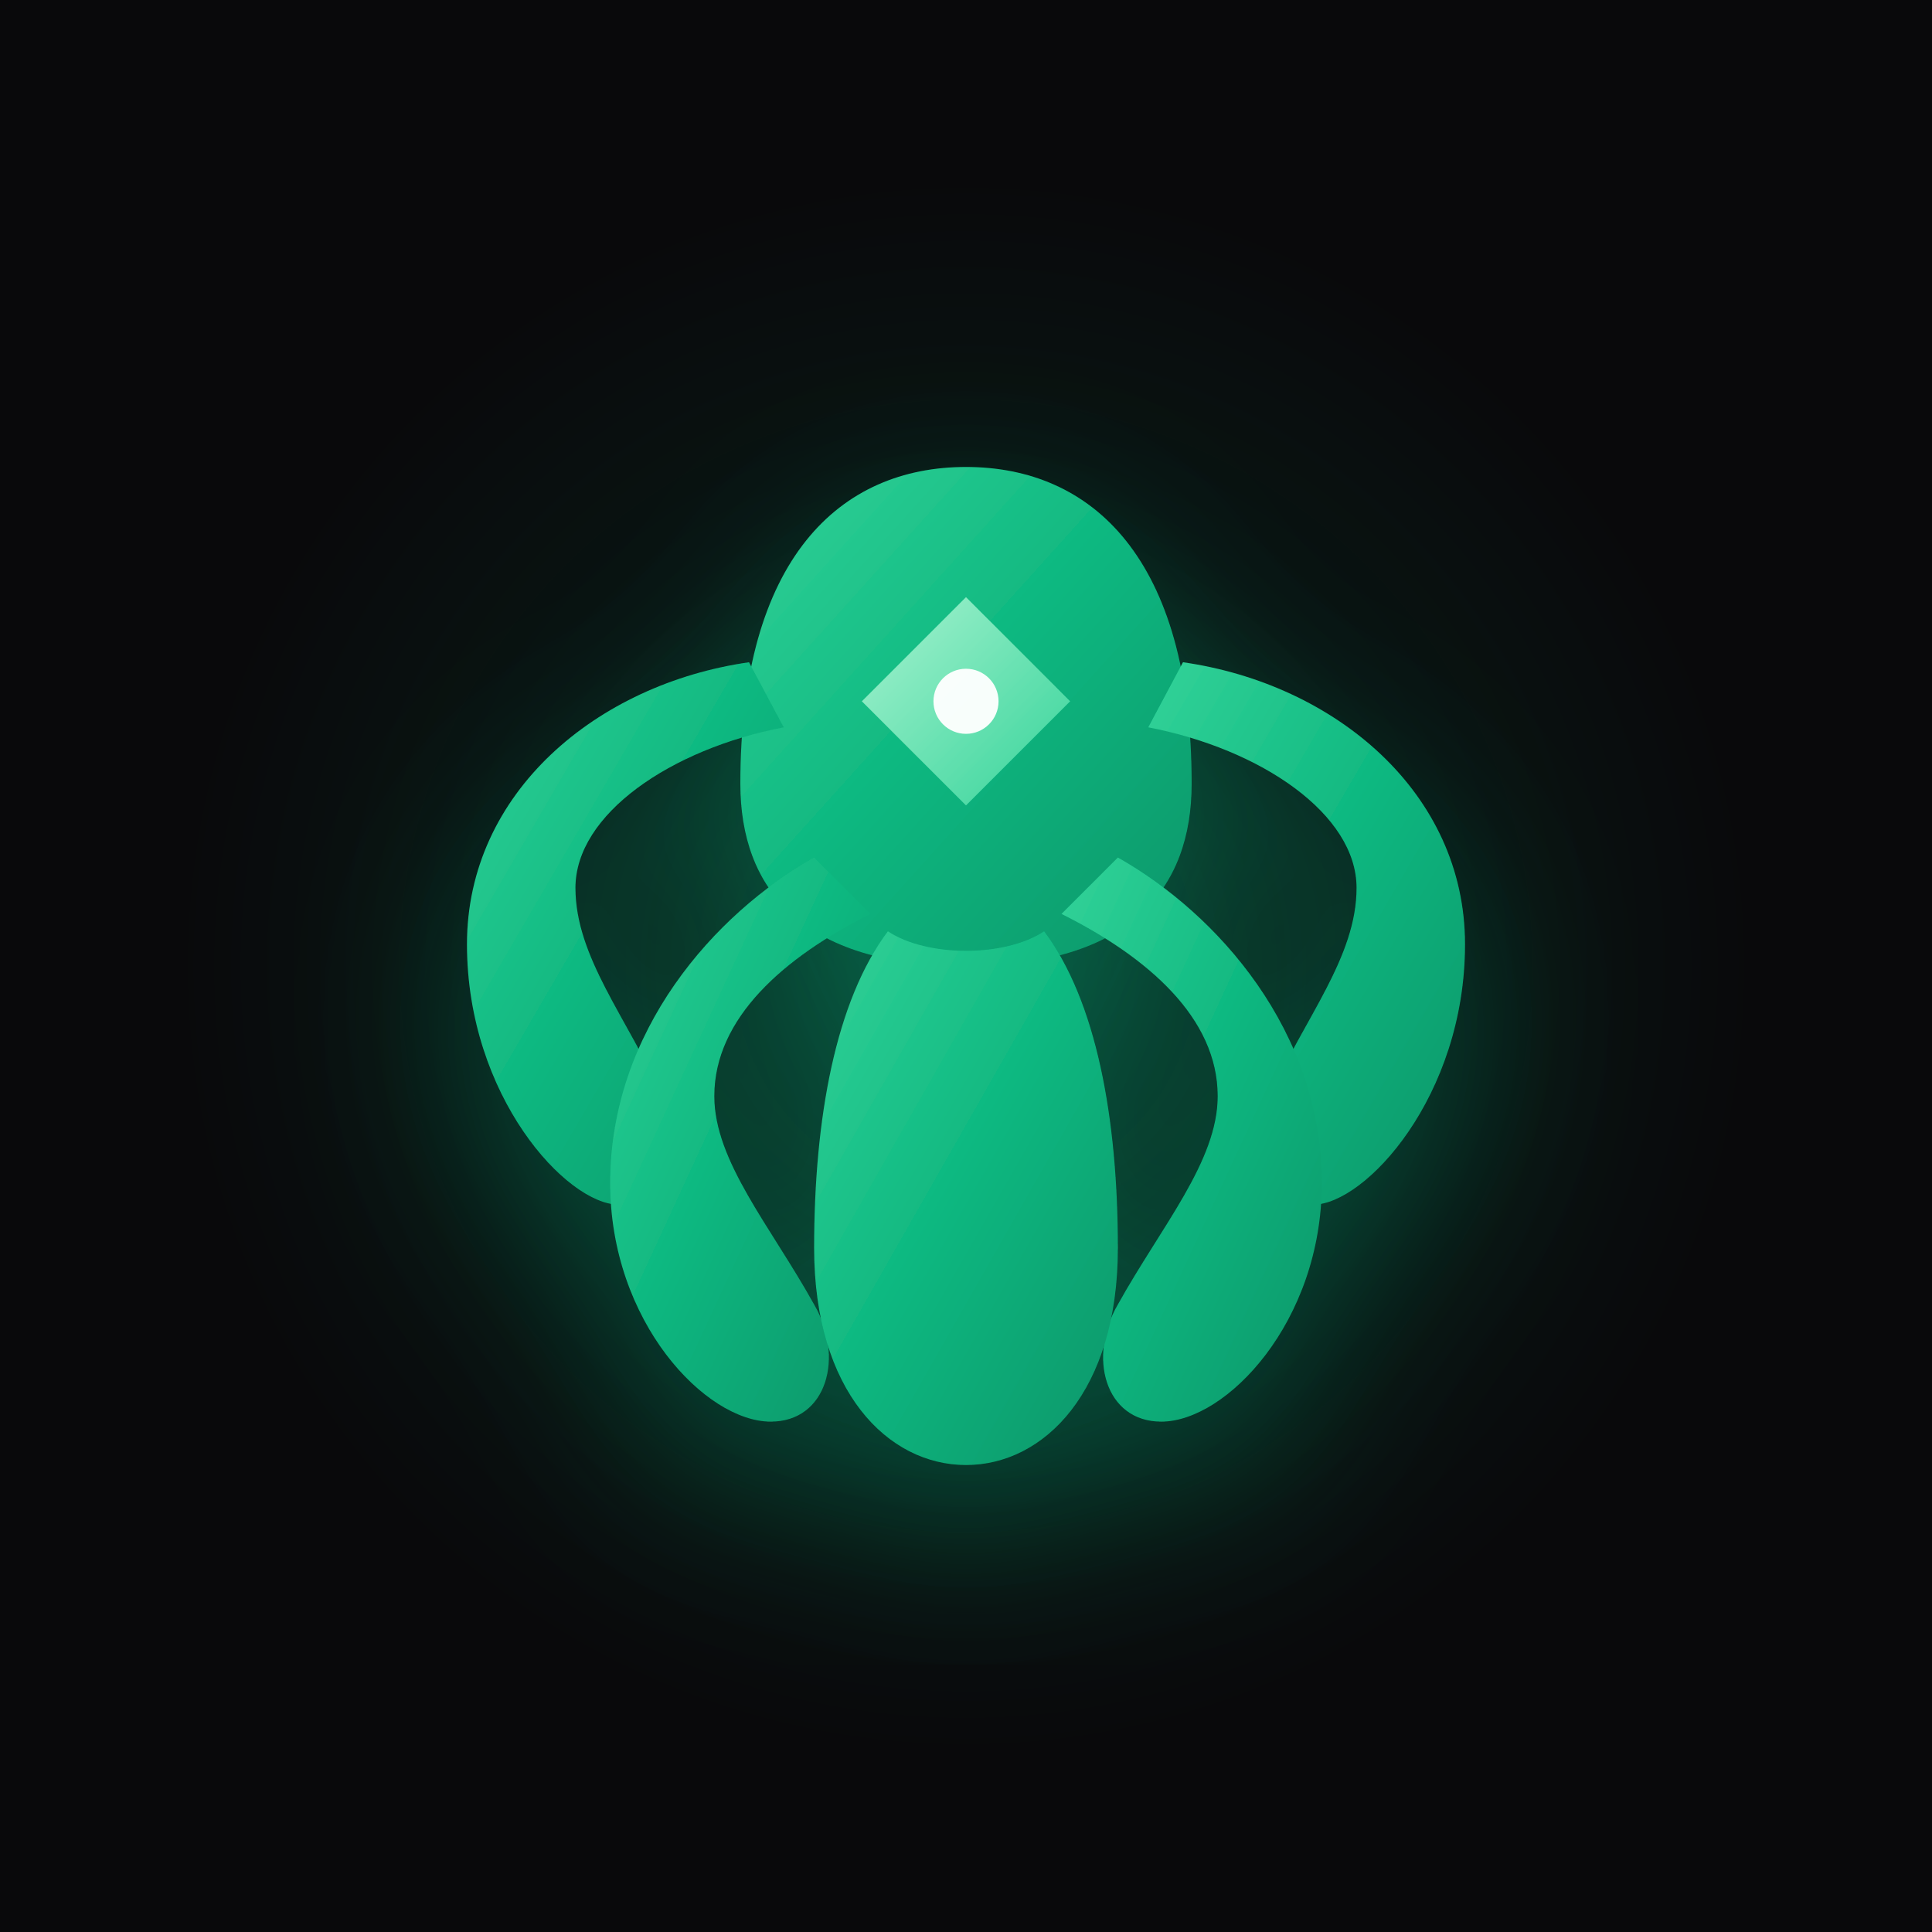
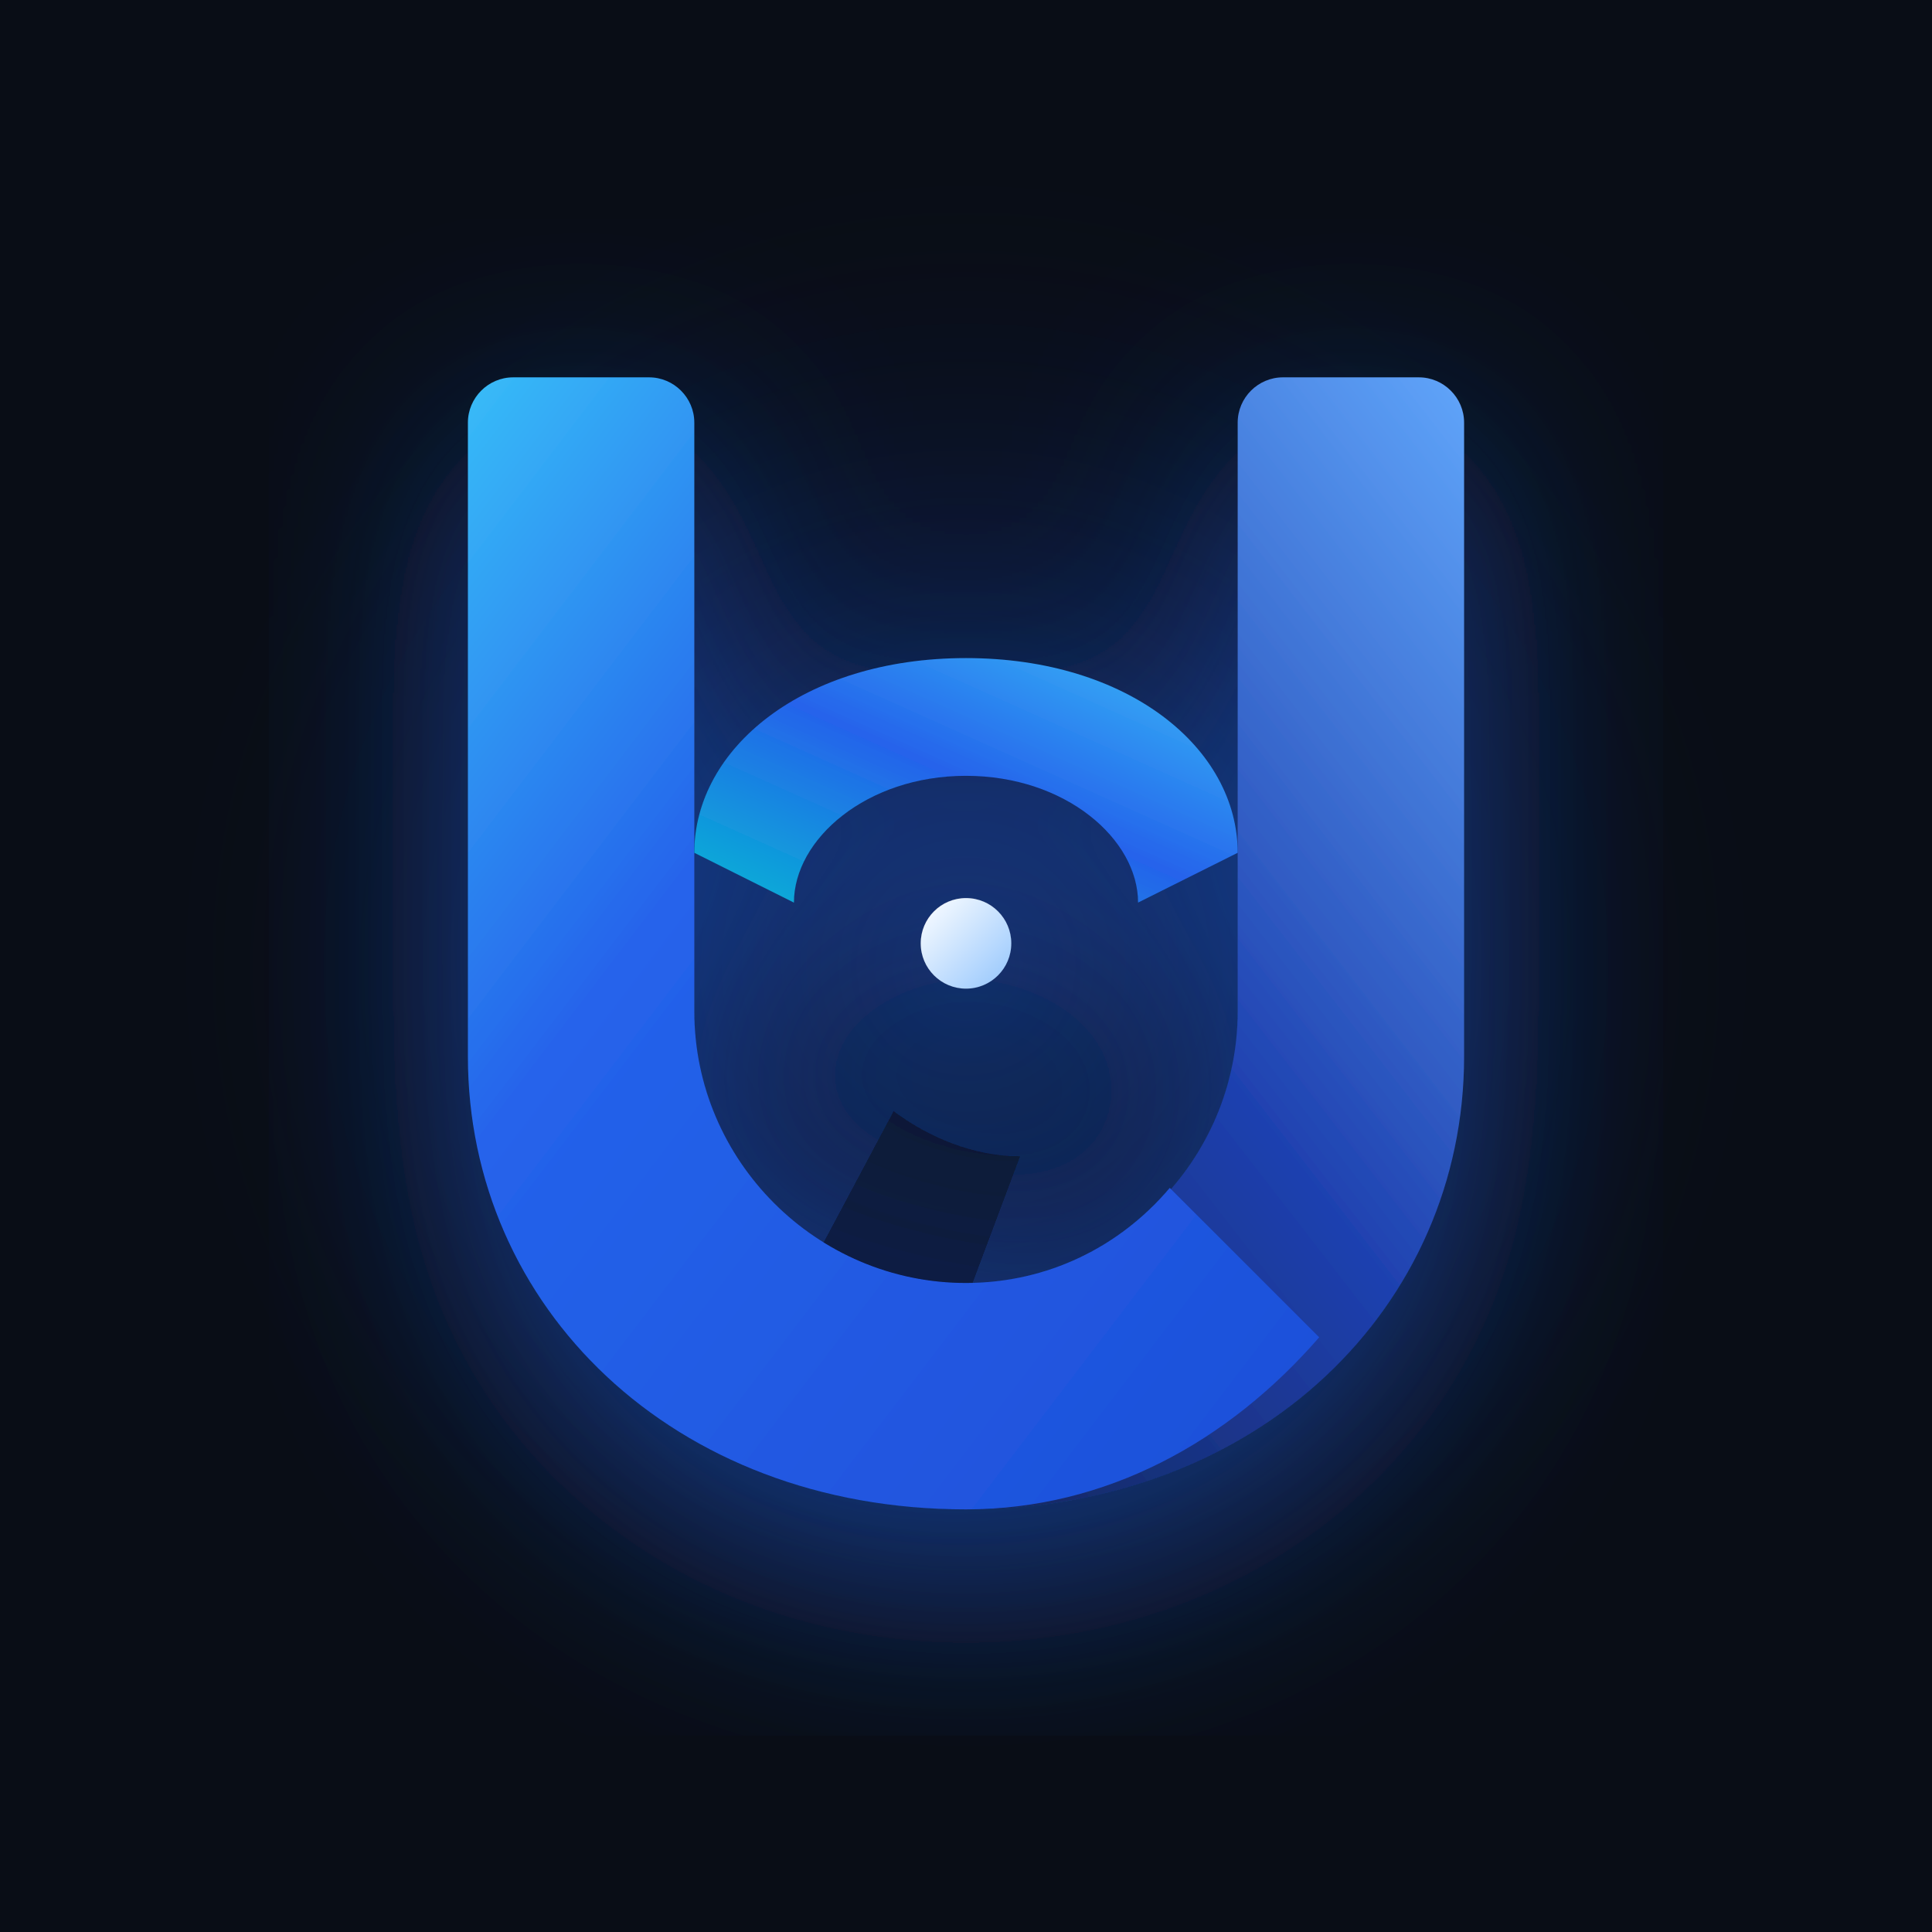
<svg xmlns="http://www.w3.org/2000/svg" viewBox="0 0 512 512" width="512" height="512" fill="none">
-   <rect width="512" height="512" fill="#09090b" />
-   <radialGradient id="amb_glow" cx="50%" cy="50%" r="50%">
-     <stop offset="0%" stop-color="#10B981" stop-opacity="0.25" />
-     <stop offset="60%" stop-color="#059669" stop-opacity="0.08" />
-     <stop offset="100%" stop-color="#059669" stop-opacity="0" />
+   <rect width="512" height="512" fill="#090d16" />
+   <radialGradient id="amb_blue_glow" cx="50%" cy="50%" r="50%">
+     <stop offset="0%" stop-color="#2563EB" stop-opacity="0.32" />
+     <stop offset="55%" stop-color="#1D4ED8" stop-opacity="0.12" />
+     <stop offset="100%" stop-color="#090d16" stop-opacity="0" />
  </radialGradient>
-   <circle cx="256" cy="256" r="210" fill="url(#amb_glow)" />
+   <circle cx="256" cy="256" r="220" fill="url(#amb_blue_glow)" />
  <defs>
-     <linearGradient id="ursella_emerald_grad" x1="0%" y1="0%" x2="100%" y2="100%">
-       <stop offset="0%" stop-color="#34D399" />
-       <stop offset="45%" stop-color="#10B981" />
-       <stop offset="100%" stop-color="#059669" />
+     <linearGradient id="pwa_ribbon_l" x1="0%" y1="0%" x2="100%" y2="100%">
+       <stop offset="0%" stop-color="#38BDF8" />
+       <stop offset="35%" stop-color="#2563EB" />
+       <stop offset="100%" stop-color="#1D4ED8" />
    </linearGradient>
-     <linearGradient id="ursella_emerald_core_grad" x1="0%" y1="0%" x2="100%" y2="100%">
-       <stop offset="0%" stop-color="#A7F3D0" />
-       <stop offset="100%" stop-color="#34D399" />
+     <linearGradient id="pwa_ribbon_r" x1="100%" y1="0%" x2="0%" y2="100%">
+       <stop offset="0%" stop-color="#60A5FA" />
+       <stop offset="45%" stop-color="#1E40AF" />
+       <stop offset="100%" stop-color="#0F172A" />
    </linearGradient>
-     <filter id="ursella_glow_subtle" x="-20%" y="-20%" width="140%" height="140%">
-       <feDropShadow dx="0" dy="1.5" stdDeviation="2" flood-color="#10B981" flood-opacity="0.35" />
+     <linearGradient id="pwa_ribbon_f" x1="0%" y1="100%" x2="100%" y2="0%">
+       <stop offset="0%" stop-color="#06B6D4" />
+       <stop offset="50%" stop-color="#2563EB" />
+       <stop offset="100%" stop-color="#38BDF8" />
+     </linearGradient>
+     <linearGradient id="pwa_core" x1="0%" y1="0%" x2="100%" y2="100%">
+       <stop offset="0%" stop-color="#FFFFFF" />
+       <stop offset="100%" stop-color="#93C5FD" />
+     </linearGradient>
+     <filter id="pwa_glow" x="-20%" y="-20%" width="140%" height="140%">
+       <feDropShadow dx="0" dy="1.5" stdDeviation="2.5" flood-color="#2563EB" flood-opacity="0.5" />
    </filter>
  </defs>
-   <g filter="url(#ursella_glow_subtle)" transform="translate(72, 72) scale(11.5)">
-     <path d="M10.8 11.8 C10.8 6.6 13.1 4.5 16 4.5 C18.9 4.5 21.2 6.6 21.2 11.8 C21.2 14.2 19.8 16 16 16 C12.2 16 10.8 14.2 10.8 11.8 Z" fill="url(#ursella_emerald_grad)" />
-     <path d="M11 9 C7.5 9.5 4.5 12 4.5 15.5 C4.5 19 6.8 21.5 8 21.5 C9.2 21.5 9.5 20.2 9 19 C8.2 17.2 7 15.8 7 14.2 C7 12.5 9.2 11 11.8 10.5 Z" fill="url(#ursella_emerald_grad)" />
-     <path d="M21 9 C24.5 9.5 27.5 12 27.5 15.5 C27.5 19 25.2 21.5 24 21.5 C22.8 21.5 22.5 20.2 23 19 C23.8 17.2 25 15.8 25 14.2 C25 12.5 22.8 11 20.2 10.5 Z" fill="url(#ursella_emerald_grad)" />
-     <path d="M12.5 13.5 C10.2 14.8 7.8 17.5 7.8 21 C7.8 24.2 10 26.5 11.5 26.5 C12.8 26.5 13.2 25 12.5 23.8 C11.5 22 10.2 20.5 10.2 19 C10.2 17.2 11.8 15.8 13.8 14.8 Z" fill="url(#ursella_emerald_grad)" />
-     <path d="M19.5 13.5 C21.8 14.8 24.2 17.5 24.2 21 C24.2 24.2 22 26.5 20.5 26.5 C19.2 26.5 18.8 25 19.5 23.8 C20.5 22 21.8 20.5 21.8 19 C21.8 17.2 20.2 15.8 18.2 14.8 Z" fill="url(#ursella_emerald_grad)" />
-     <path d="M14.2 15.2 C13 16.8 12.5 19.5 12.5 22.5 C12.5 25.8 14.2 27.5 16 27.5 C17.8 27.5 19.5 25.8 19.5 22.5 C19.5 19.5 19 16.8 17.8 15.2 C16.9 15.8 15.1 15.8 14.2 15.2 Z" fill="url(#ursella_emerald_grad)" />
-     <path d="M16 7.5 L18.4 9.9 L16 12.3 L13.6 9.9 Z" fill="url(#ursella_emerald_core_grad)" />
-     <circle cx="16" cy="9.9" r="0.75" fill="#FFFFFF" opacity="0.95" />
+   <g filter="url(#pwa_glow)" transform="translate(64, 64) scale(12)">
+     <path d="M22 4 C22 3.45 22.45 3 23 3 H26 C26.55 3 27 3.45 27 4 V18 C27 23.5 22.5 28 16 28 C12.8 28 9.8 26.5 7.8 24.2 L11.2 20.8 C12.4 22.2 14.1 23 16 23 C19.3 23 22 20.3 22 17 V4 Z" fill="url(#pwa_ribbon_r)" />
+     <path d="M12.8 22.2 C13.7 23 14.8 23.4 16 23.4 L17.2 20.2 C16.2 20.2 15.2 19.8 14.4 19.2 Z" fill="#0B132B" opacity="0.85" />
+     <path d="M5 4 C5 3.45 5.45 3 6 3 H9 C9.55 3 10 3.45 10 4 V17 C10 20.3 12.7 23 16 23 C17.8 23 19.4 22.2 20.5 20.9 L23.8 24.2 C21.8 26.5 19.1 28 16 28 C9.5 28 5 23.5 5 18 V4 Z" fill="url(#pwa_ribbon_l)" />
+     <path d="M10 13.5 C10 11.2 12.4 9.2 16 9.2 C19.6 9.2 22 11.2 22 13.5 L19.8 14.6 C19.8 13.2 18.2 11.8 16 11.8 C13.8 11.8 12.2 13.2 12.2 14.6 Z" fill="url(#pwa_ribbon_f)" />
+     <circle cx="16" cy="15.5" r="1" fill="url(#pwa_core)" />
  </g>
</svg>
